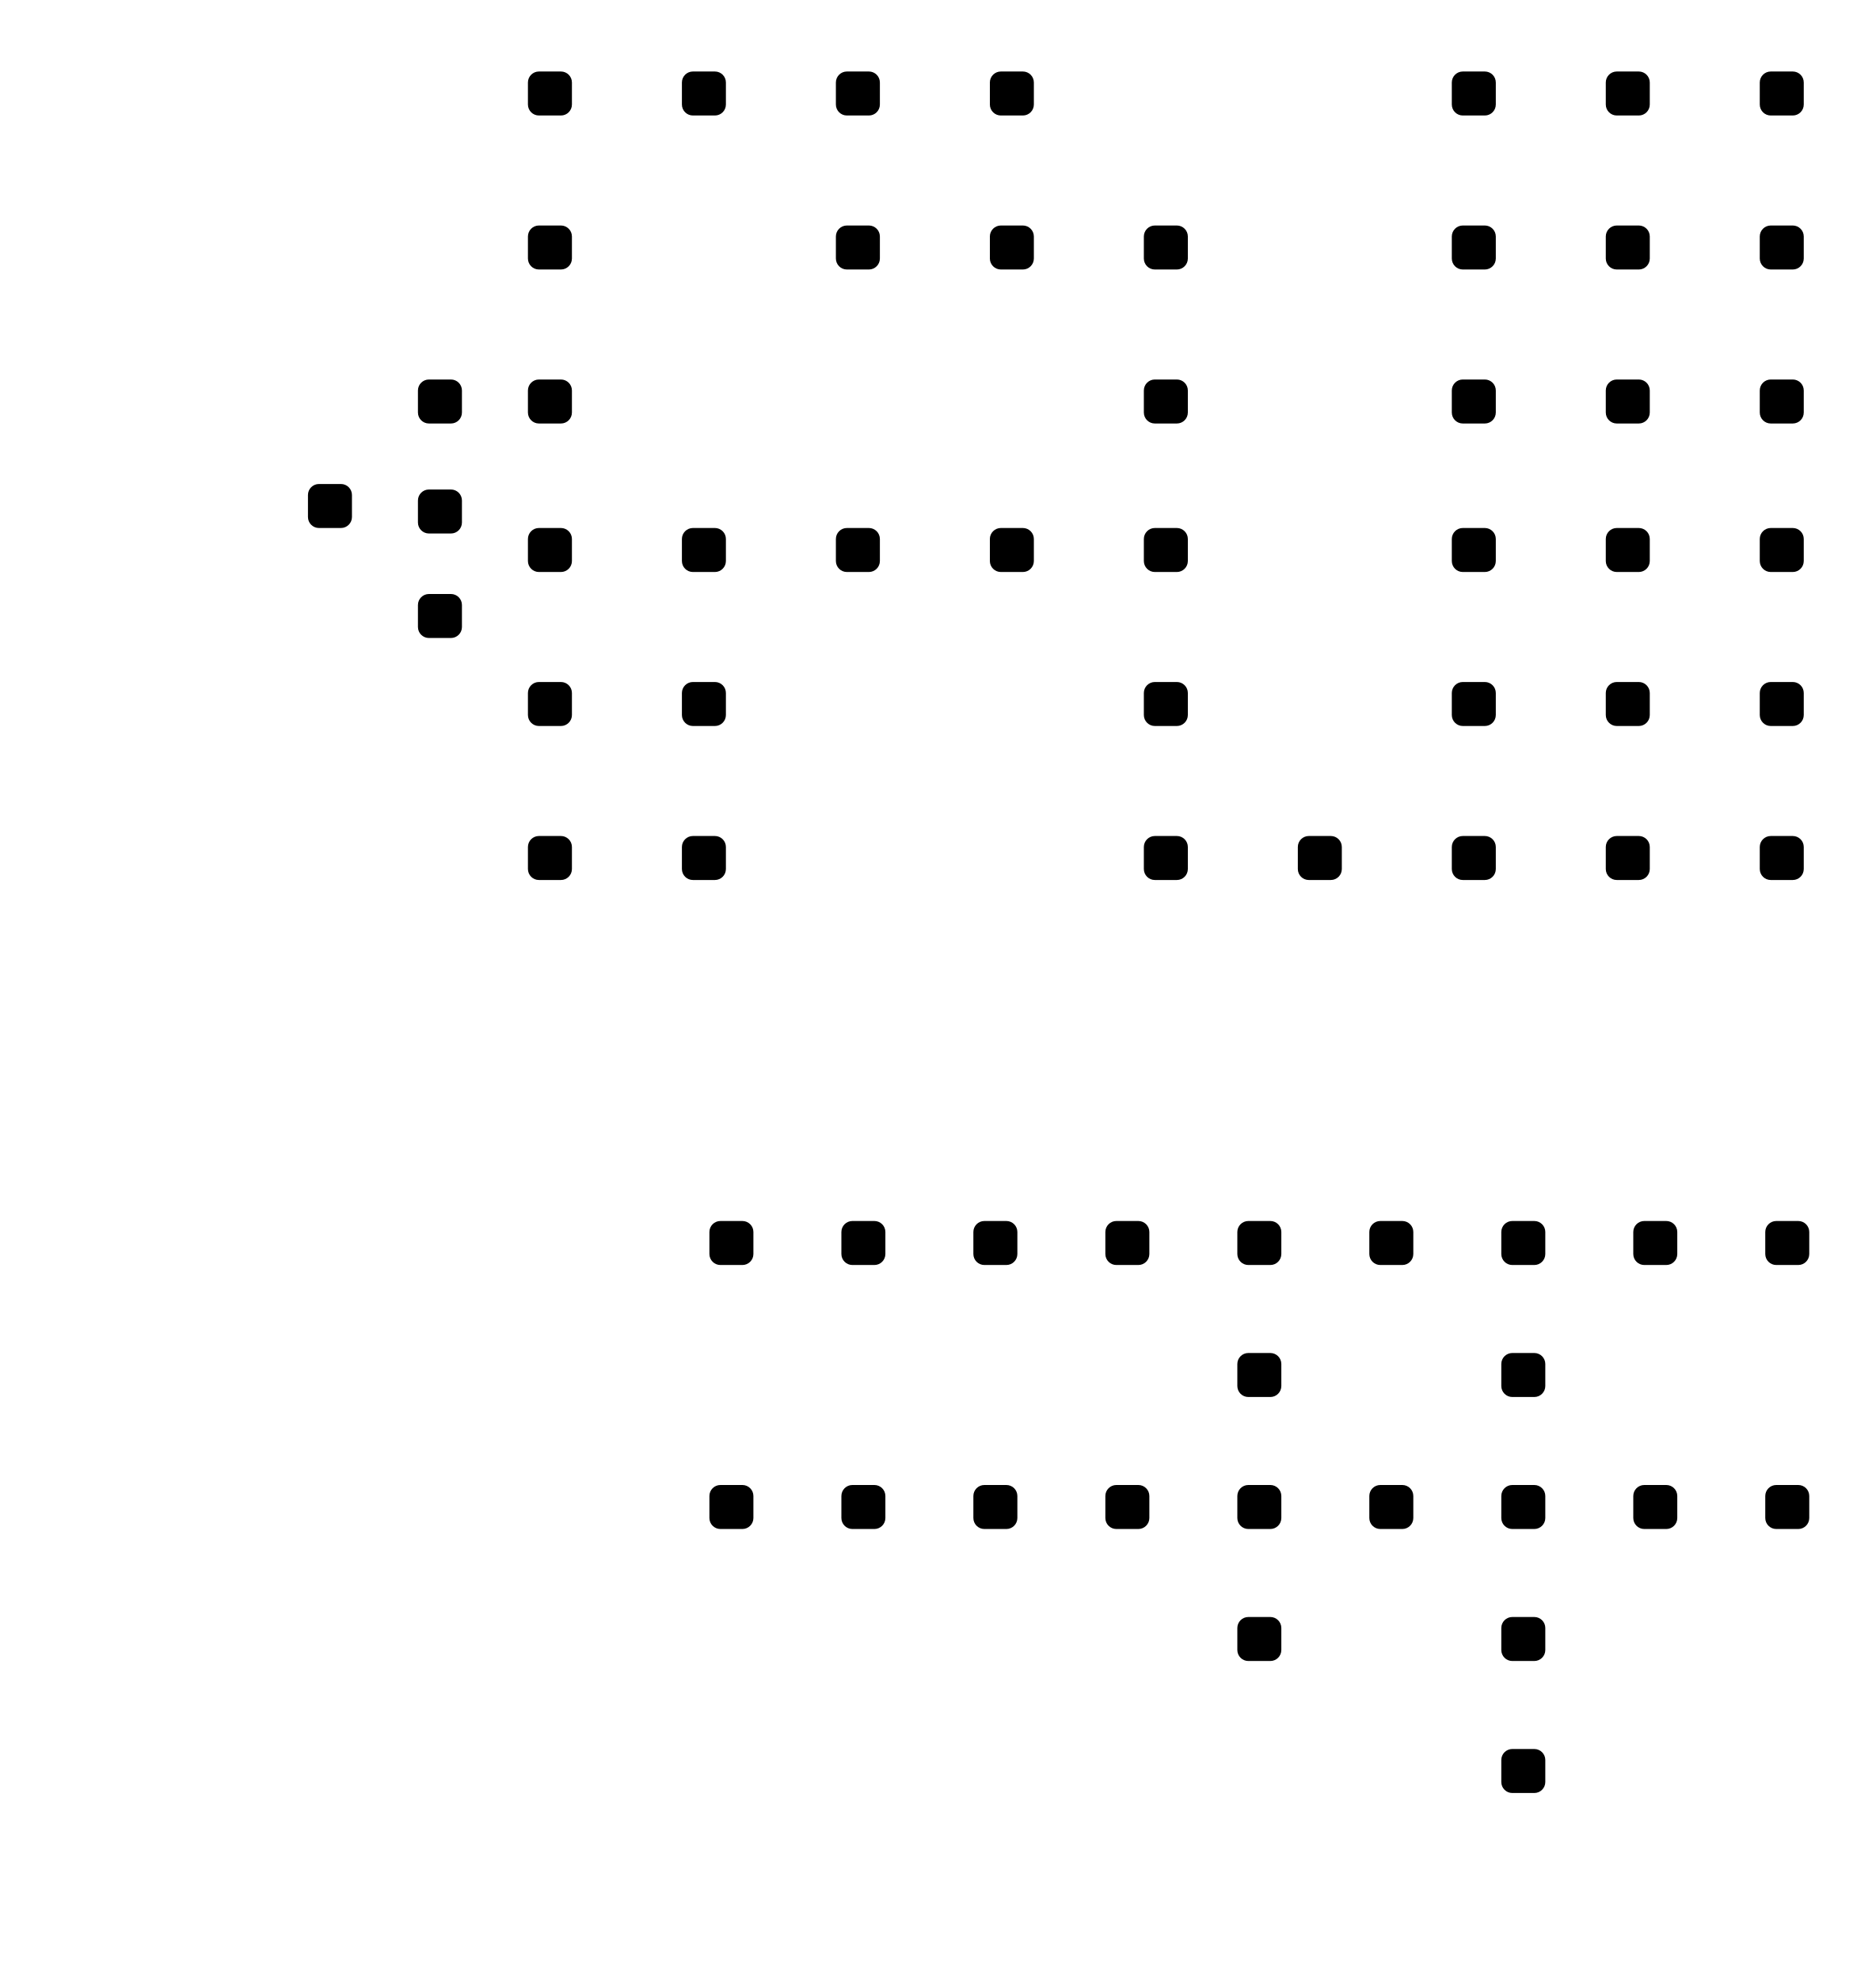
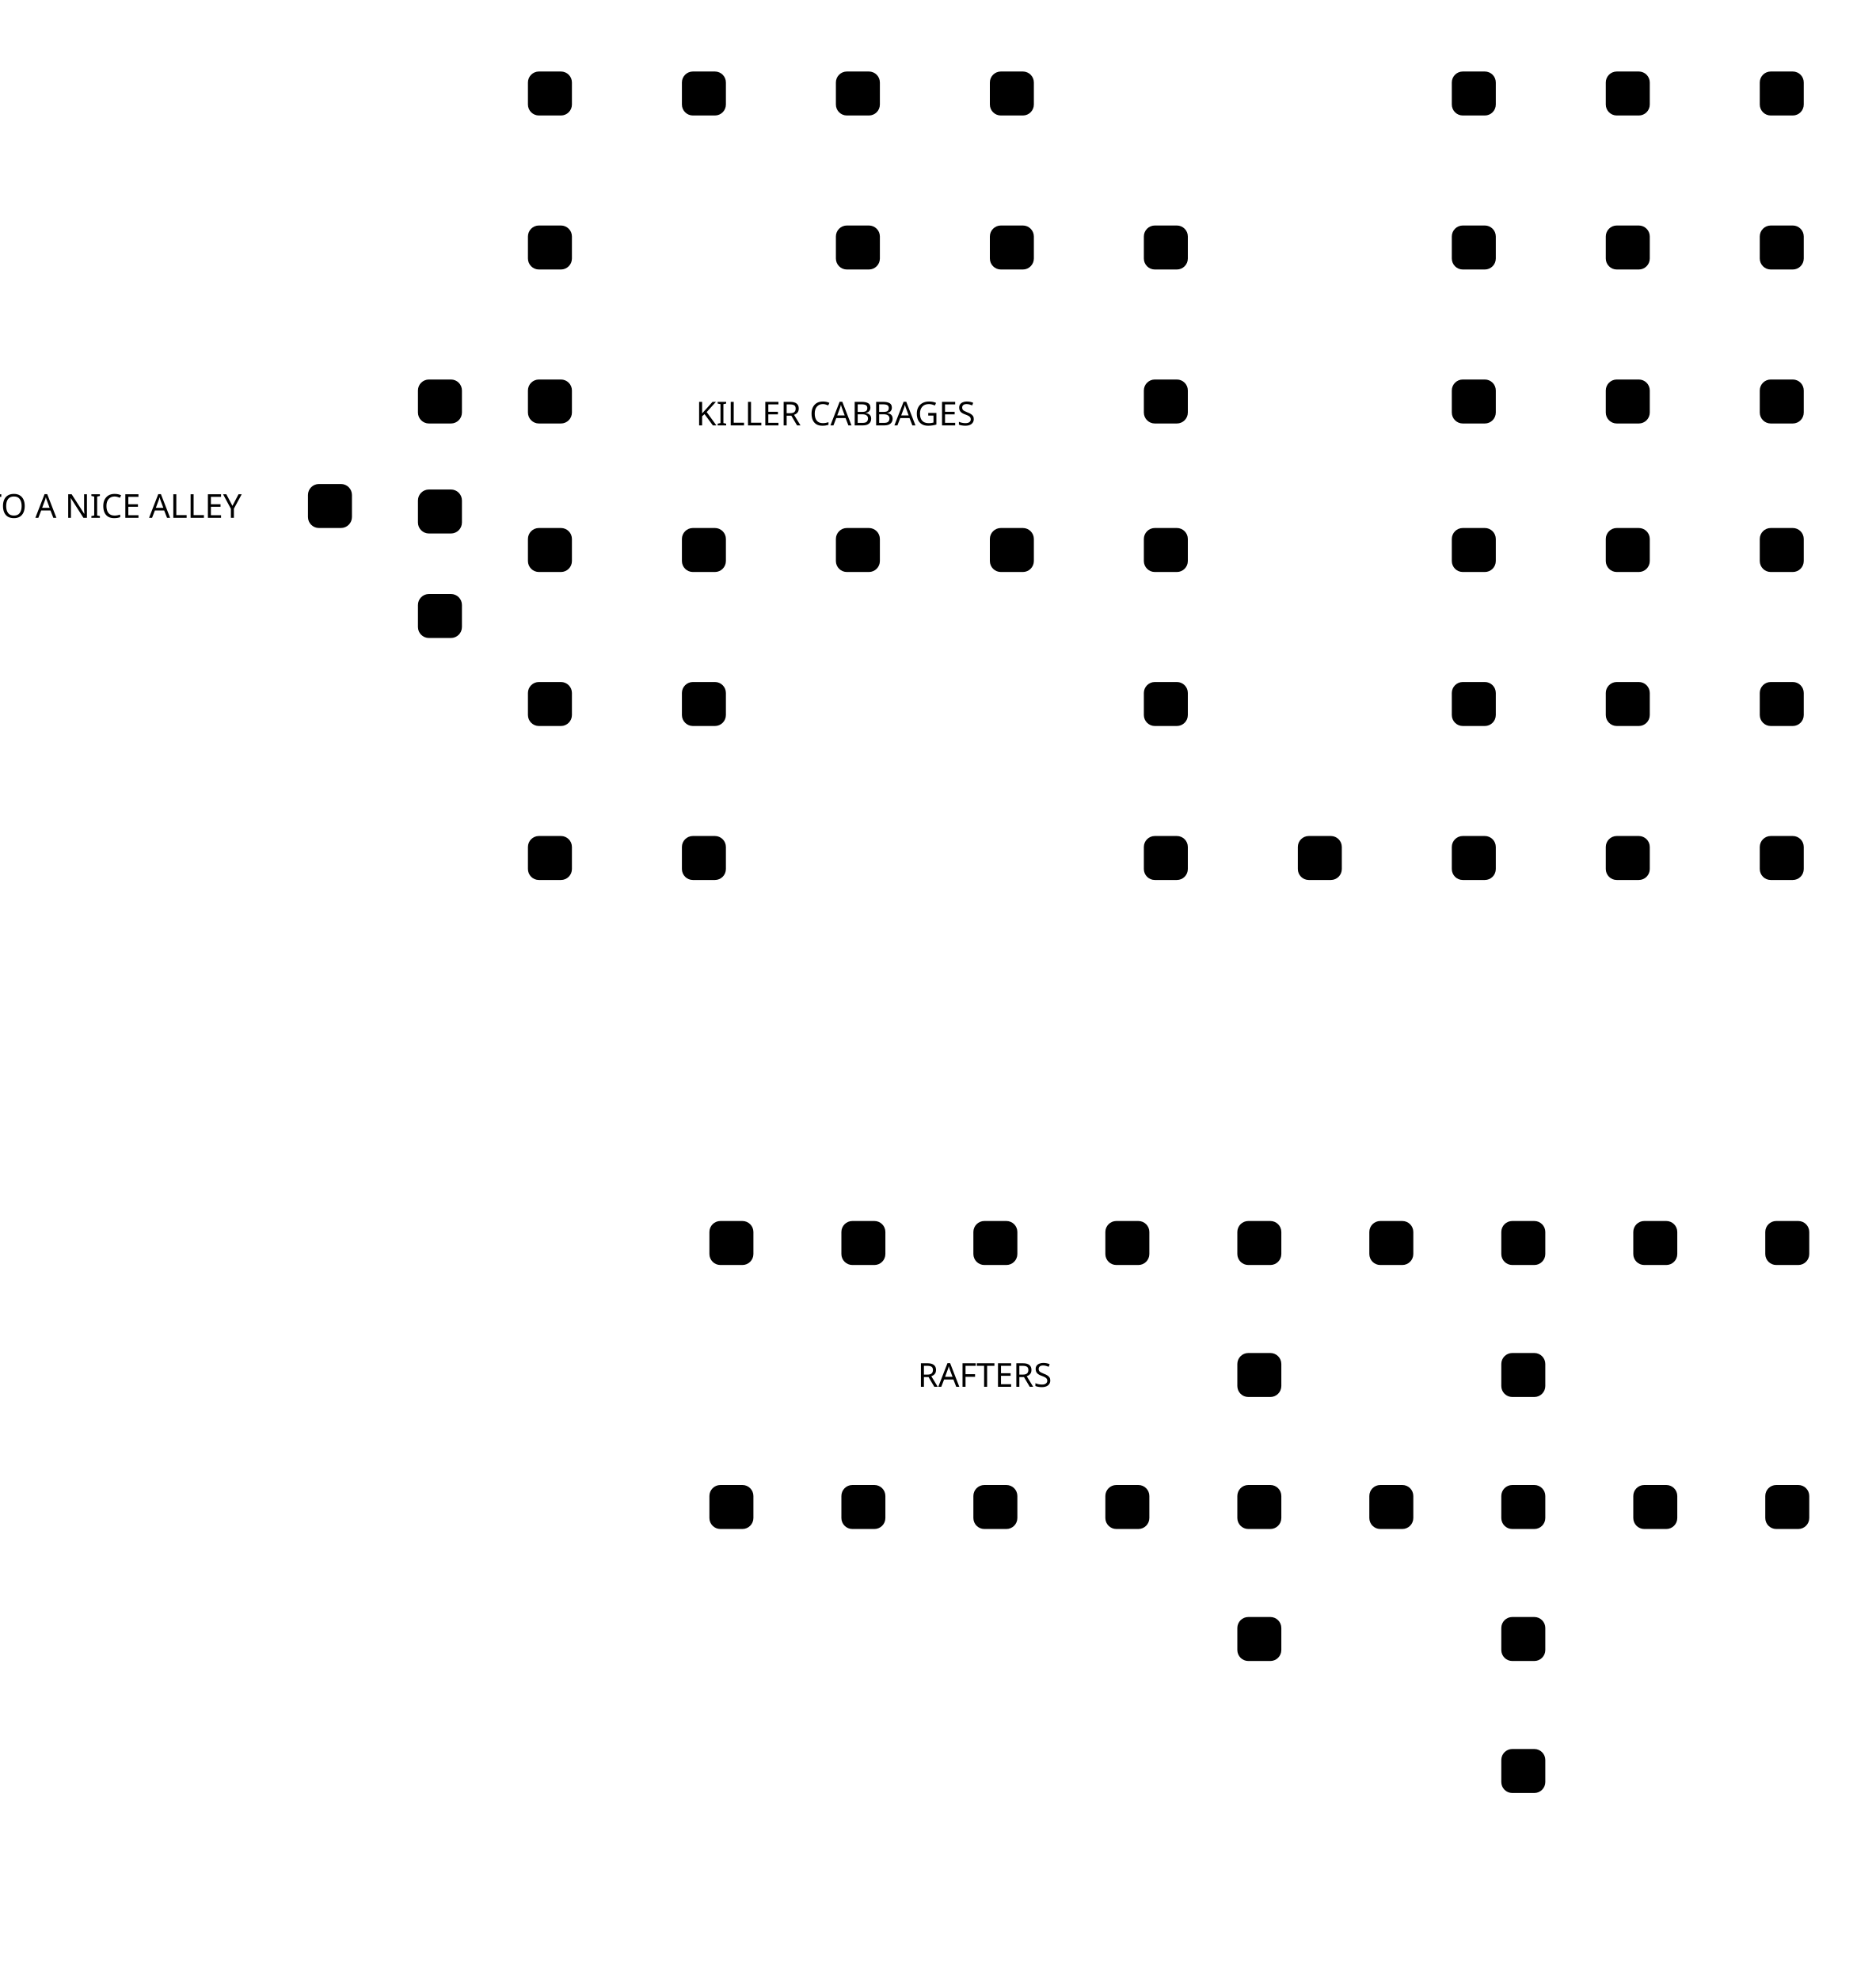
- <svg xmlns="http://www.w3.org/2000/svg" viewBox="0 0 341 360" class="map-svg" data-map-id="41">
-   <g id="layer-artwork" />
+ <svg xmlns="http://www.w3.org/2000/svg" viewBox="0 0 341 360" class="map-svg" data-map-id="41" version="1.1" id="svg1">
+   <defs id="defs1" />
+   <style id="inkscape-font-fix">
+ text, .map-label, .map-label-muted, .map-label-accent,
+ .lib-table, .lib-gap-label, .lib-book-label,
+ .lib-row-num, .lib-book-list, .room-type-label {
+   font-family: "Noto Sans", sans-serif;
+ }
+ </style>
+   <g id="layer-artwork">
+     <text xml:space="preserve" x="24.363" y="94.145" id="text134-4-6-9-4-9" class="map-label" text-anchor="middle" font-size="6px" style="font-family:'Noto Sans', sans-serif">
+       <tspan x="24.363" y="94.145" style="font-style:normal;font-variant:normal;font-weight:normal;font-stretch:normal;font-family:NotoSans;-inkscape-font-specification:NotoSans" id="tspan134-7-4-2-0-4">TO A NICE ALLEY</tspan>
+     </text>
+     <path d="M 60,92 H 48.487" id="path1" class="exit-offmap" />
+     <text xml:space="preserve" x="155.85" y="77.344" id="text1" class="map-label-warning" text-anchor="middle" font-size="6px" style="font-family:'Noto Sans', sans-serif">
+       <tspan x="155.85" y="77.344" style="font-style:normal;font-variant:normal;font-weight:normal;font-stretch:normal;font-family:NotoSans;-inkscape-font-specification:NotoSans" id="tspan1">KILLER CABBAGES</tspan>
+     </text>
+     <text xml:space="preserve" x="182.97" y="252.145" id="text2" class="map-label" text-anchor="middle" font-size="6px" style="font-family:'Noto Sans', sans-serif">
+       <tspan x="182.97" y="252.145" style="font-style:normal;font-variant:normal;font-weight:normal;font-stretch:normal;font-family:NotoSans;-inkscape-font-specification:NotoSans" id="tspan2">RAFTERS</tspan>
+     </text>
+   </g>
  <g id="layer-exits">
    <line id="edge-c1d633be3697cdef18780c5cbca5f10354b7300c-d9003e3939c92816b37eabefecef2fa08b778d19" class="exit" x1="60" y1="92" x2="80" y2="93" />
    <line id="edge-6f5a1ec44692592947f1dd6ed7d693b106e893e2-d9003e3939c92816b37eabefecef2fa08b778d19" class="exit" x1="80" y1="112" x2="80" y2="93" />
    <line id="edge-bb0986a601493c056bec6338a4bf44fc2fdc60fe-d9003e3939c92816b37eabefecef2fa08b778d19" class="exit" x1="80" y1="73" x2="80" y2="93" />
    <line id="edge-17986fb402588789425bb0c433431a27388230b3-bb0986a601493c056bec6338a4bf44fc2fdc60fe" class="exit" x1="100" y1="73" x2="80" y2="73" />
    <line id="edge-17986fb402588789425bb0c433431a27388230b3-8b772690dcb5b396f949728f61877d2d1de4dd02" class="exit" x1="100" y1="73" x2="100" y2="45" />
    <line id="edge-17986fb402588789425bb0c433431a27388230b3-fb58b32843e4f854b33e18257ebf195ff77b183b" class="exit" x1="100" y1="73" x2="100" y2="100" />
    <line id="edge-063430e9bd06ed7a5aef82b80fda4492c6ff7a6a-fb58b32843e4f854b33e18257ebf195ff77b183b" class="exit" x1="100" y1="128" x2="100" y2="100" />
    <line id="edge-8b772690dcb5b396f949728f61877d2d1de4dd02-f679b0bec3f454b4520e3662ed03bf25446f5b3e" class="exit" x1="100" y1="45" x2="100" y2="17" />
    <line id="edge-4ba7ab5eae6c03776443a0aba35245b45c651887-f679b0bec3f454b4520e3662ed03bf25446f5b3e" class="exit" x1="128" y1="17" x2="100" y2="17" />
    <line id="edge-4ba7ab5eae6c03776443a0aba35245b45c651887-7cfc556a15eed5f93e7cf8a6819a038f5ce708d0" class="exit" x1="128" y1="17" x2="156" y2="17" />
    <line id="edge-39a06d5b253c1e33492879f46ca7debf9a5ec965-7cfc556a15eed5f93e7cf8a6819a038f5ce708d0" class="exit" x1="184" y1="17" x2="156" y2="17" />
    <line id="edge-7cfc556a15eed5f93e7cf8a6819a038f5ce708d0-e54c259e9074de90b4d0b4abd7c907c6b3bde63a" class="exit" x1="156" y1="17" x2="156" y2="45" />
    <line id="edge-6a4c7d8b1739760a122060a03d8dca31ac442c1e-e54c259e9074de90b4d0b4abd7c907c6b3bde63a" class="exit" x1="184" y1="45" x2="156" y2="45" />
    <line id="edge-2234818384c30c06c0006bd61e5bf1955fa2bd4e-6a4c7d8b1739760a122060a03d8dca31ac442c1e" class="exit" x1="212" y1="45" x2="184" y2="45" />
    <line id="edge-2234818384c30c06c0006bd61e5bf1955fa2bd4e-b940127fd54fafb83e8e07f2c9b52f4b7203e3fd" class="exit" x1="212" y1="45" x2="212" y2="73" />
    <line id="edge-b940127fd54fafb83e8e07f2c9b52f4b7203e3fd-f3be0557065a8876468ab0e2df74d43555e2e6c2" class="exit" x1="212" y1="73" x2="212" y2="100" />
    <line id="edge-3c643bdecd6a9268c6d53035c2b0f61d519b7007-f3be0557065a8876468ab0e2df74d43555e2e6c2" class="exit" x1="184" y1="100" x2="212" y2="100" />
    <line id="edge-a3712e88a489a03e0dafa81c4b78ec05eb5c618d-f3be0557065a8876468ab0e2df74d43555e2e6c2" class="exit" x1="212" y1="128" x2="212" y2="100" />
    <line id="edge-8c4f010fd137876f5f0c6c731184b0c620b959fe-a3712e88a489a03e0dafa81c4b78ec05eb5c618d" class="exit" x1="212" y1="156" x2="212" y2="128" />
    <line id="edge-8c4f010fd137876f5f0c6c731184b0c620b959fe-c7cba832095546223d0fd519d7cff0d8916583a0" class="exit" x1="212" y1="156" x2="240" y2="156" />
    <line id="edge-c7cba832095546223d0fd519d7cff0d8916583a0-cc0039381525f1e9c7945a47dbc20af0f2b159ba" class="exit" x1="240" y1="156" x2="268" y2="156" />
    <line id="edge-634a14309cbd9c92144cc9167dc339e0577c3c6d-cc0039381525f1e9c7945a47dbc20af0f2b159ba" class="exit" x1="268" y1="128" x2="268" y2="156" />
    <line id="edge-0052fb1424909efe71fcd7c9dea14e660a468660-634a14309cbd9c92144cc9167dc339e0577c3c6d" class="exit" x1="268" y1="100" x2="268" y2="128" />
    <line id="edge-0052fb1424909efe71fcd7c9dea14e660a468660-c03c516ac204b83845bf1f29fe3d7f41189b592b" class="exit" x1="268" y1="100" x2="296" y2="100" />
    <line id="edge-c03c516ac204b83845bf1f29fe3d7f41189b592b-f0323184b905106e8e597777fc3bffb03e2f10af" class="exit" x1="296" y1="100" x2="296" y2="73" />
    <line id="edge-2871782d21bc8f86edea5d1cd6b5bc8c4a2fd017-f0323184b905106e8e597777fc3bffb03e2f10af" class="exit" x1="268" y1="73" x2="296" y2="73" />
    <line id="edge-2871782d21bc8f86edea5d1cd6b5bc8c4a2fd017-f1028cea18efc3058c20ca65c3427c195015d245" class="exit" x1="268" y1="73" x2="268" y2="45" />
    <line id="edge-7f7550788f1970800f1f7fa299afccf9e813458c-f1028cea18efc3058c20ca65c3427c195015d245" class="exit" x1="268" y1="17" x2="268" y2="45" />
    <line id="edge-0dedabf37c8246069c2a4b208ed79f536c1ba1a8-7f7550788f1970800f1f7fa299afccf9e813458c" class="exit" x1="296" y1="17" x2="268" y2="17" />
    <line id="edge-0dedabf37c8246069c2a4b208ed79f536c1ba1a8-394cbeb112b59ad56f371513eebd40f18bac3104" class="exit" x1="296" y1="17" x2="296" y2="45" />
    <line id="edge-394cbeb112b59ad56f371513eebd40f18bac3104-83ee53640da86544dfca3f3702bc605d79af1578" class="exit" x1="296" y1="45" x2="324" y2="45" />
    <line id="edge-4bd4da576500d2cef09ae5b30f10c3a1cc95250b-83ee53640da86544dfca3f3702bc605d79af1578" class="exit" x1="324" y1="17" x2="324" y2="45" />
    <line id="edge-74f018779b13c56655113f9e1f317a2dd579c26c-83ee53640da86544dfca3f3702bc605d79af1578" class="exit" x1="324" y1="73" x2="324" y2="45" />
    <line id="edge-6db3ac567a03389955e64179493095f53ac0cce3-74f018779b13c56655113f9e1f317a2dd579c26c" class="exit" x1="324" y1="100" x2="324" y2="73" />
    <line id="edge-6db3ac567a03389955e64179493095f53ac0cce3-bc3730285b25867d3d9d67e9eccb211021b37b80" class="exit" x1="324" y1="100" x2="324" y2="128" />
    <line id="edge-043e3697cfd59a19c67a8a187d8f5fca54658c46-bc3730285b25867d3d9d67e9eccb211021b37b80" class="exit" x1="296" y1="128" x2="324" y2="128" />
    <line id="edge-9ddfacdd68615f71d03987a140e7538cf8452481-bc3730285b25867d3d9d67e9eccb211021b37b80" class="exit" x1="324" y1="156" x2="324" y2="128" />
    <line id="edge-043e3697cfd59a19c67a8a187d8f5fca54658c46-4a833b2650a419539f1b7061fca96945f21d8658" class="exit" x1="296" y1="128" x2="296" y2="156" />
    <line id="edge-4a833b2650a419539f1b7061fca96945f21d8658-9ddfacdd68615f71d03987a140e7538cf8452481" class="exit" x1="296" y1="156" x2="324" y2="156" />
    <line id="edge-3c643bdecd6a9268c6d53035c2b0f61d519b7007-c7e491f92777b498e765d2e3a3eb971c4529de64" class="exit" x1="184" y1="100" x2="156" y2="100" />
    <line id="edge-0d48a11481f1255de948bfb3649af9c96d27399b-c7e491f92777b498e765d2e3a3eb971c4529de64" class="exit" x1="128" y1="100" x2="156" y2="100" />
    <line id="edge-0d48a11481f1255de948bfb3649af9c96d27399b-14c3d366a1254166d3d70e71b3c0d9f308434091" class="exit" x1="128" y1="100" x2="128" y2="128" />
    <line id="edge-14c3d366a1254166d3d70e71b3c0d9f308434091-e7360f92d97836640cce81272b10582746d41a1b" class="exit" x1="128" y1="128" x2="128" y2="156" />
    <line id="edge-75cfe242a51ecc4c04b6b3e7e59c69b927ba6043-e7360f92d97836640cce81272b10582746d41a1b" class="exit" x1="100" y1="156" x2="128" y2="156" />
    <line id="edge-063430e9bd06ed7a5aef82b80fda4492c6ff7a6a-75cfe242a51ecc4c04b6b3e7e59c69b927ba6043" class="exit" x1="100" y1="128" x2="100" y2="156" />
    <line id="edge-64d6d1d90028fd702c663423062e7214054f9f3e-d05158a82ede6acaadbb35a9fe06bbbcdae1a291" class="exit" x1="181" y1="226" x2="205" y2="226" />
    <line id="edge-64d6d1d90028fd702c663423062e7214054f9f3e-e84da93d1196746be8726310087f31eb9c010a54" class="exit" x1="181" y1="226" x2="157" y2="226" />
    <line id="edge-e84da93d1196746be8726310087f31eb9c010a54-f2ec167ea4819ce142e037fb1995d9ebde73cc73" class="exit" x1="157" y1="226" x2="133" y2="226" />
    <line id="edge-2daa721a4db53423d2baf4c84b6baaba3aa653f4-d05158a82ede6acaadbb35a9fe06bbbcdae1a291" class="exit" x1="229" y1="226" x2="205" y2="226" />
    <line id="edge-2daa721a4db53423d2baf4c84b6baaba3aa653f4-931ad2b48e46f7e0d5ad9e21fbcc978bb403d9cd" class="exit" x1="229" y1="226" x2="229" y2="250" />
    <line id="edge-2daa721a4db53423d2baf4c84b6baaba3aa653f4-b6cf31d5a65f45c486181f7c5c5ad92e685dff86" class="exit" x1="229" y1="226" x2="253" y2="226" />
    <line id="edge-9f6077aa3509111d92a3f90b575fac9a3ed6ec28-b6cf31d5a65f45c486181f7c5c5ad92e685dff86" class="exit" x1="277" y1="226" x2="253" y2="226" />
    <line id="edge-99d1ceed6b6c0dd26b83ff6a9325575933beaacf-9f6077aa3509111d92a3f90b575fac9a3ed6ec28" class="exit" x1="301" y1="226" x2="277" y2="226" />
    <line id="edge-9f6077aa3509111d92a3f90b575fac9a3ed6ec28-aa73697ae770c5c6bed253076e24dabf11724f46" class="exit" x1="277" y1="226" x2="277" y2="250" />
    <line id="edge-7ac13c6d34a2e349b077ec90ef322ae9222d4bda-aa73697ae770c5c6bed253076e24dabf11724f46" class="exit" x1="277" y1="274" x2="277" y2="250" />
    <line id="edge-19f61e44e91eef3eb9ffad85c2dcb41a355d7197-7ac13c6d34a2e349b077ec90ef322ae9222d4bda" class="exit" x1="301" y1="274" x2="277" y2="274" />
    <line id="edge-1dfdde6c679bb1c18edb099a73e251e442466c3e-7ac13c6d34a2e349b077ec90ef322ae9222d4bda" class="exit" x1="253" y1="274" x2="277" y2="274" />
    <line id="edge-7ac13c6d34a2e349b077ec90ef322ae9222d4bda-8e2d1bd289e3a7545941e7bda84fae962b3cbfec" class="exit" x1="277" y1="274" x2="277" y2="298" />
    <line id="edge-1dfdde6c679bb1c18edb099a73e251e442466c3e-fba5e8c646e40cd2899b5cac2c5bd764407a0630" class="exit" x1="253" y1="274" x2="229" y2="274" />
    <line id="edge-5540677adf23e94615203ac672b45a724c587959-fba5e8c646e40cd2899b5cac2c5bd764407a0630" class="exit" x1="229" y1="298" x2="229" y2="274" />
    <line id="edge-931ad2b48e46f7e0d5ad9e21fbcc978bb403d9cd-fba5e8c646e40cd2899b5cac2c5bd764407a0630" class="exit" x1="229" y1="250" x2="229" y2="274" />
    <line id="edge-fba5e8c646e40cd2899b5cac2c5bd764407a0630-fdb218df00c840c7b0d502cf2ebdd8af9877e254" class="exit" x1="229" y1="274" x2="205" y2="274" />
    <line id="edge-53ee41e63a645b7f4712cc282c0de223d30cfe6a-fdb218df00c840c7b0d502cf2ebdd8af9877e254" class="exit" x1="181" y1="274" x2="205" y2="274" />
    <line id="edge-4f10c844fc306eb23a55731a58a5ed2328e326d9-53ee41e63a645b7f4712cc282c0de223d30cfe6a" class="exit" x1="157" y1="274" x2="181" y2="274" />
    <line id="edge-2163c368df267ae0ec27fda62600c76c2aa58251-4f10c844fc306eb23a55731a58a5ed2328e326d9" class="exit" x1="133" y1="274" x2="157" y2="274" />
    <line id="edge-0293faf20b87da5c0564862bc7905819bf1add13-19f61e44e91eef3eb9ffad85c2dcb41a355d7197" class="exit" x1="325" y1="274" x2="301" y2="274" />
    <line id="edge-1f818b79d7e1f35ba0f6b9f98541a4083d9a1588-99d1ceed6b6c0dd26b83ff6a9325575933beaacf" class="exit" x1="325" y1="226" x2="301" y2="226" />
  </g>
  <g id="layer-rooms">
    <rect id="room-c1d633be3697cdef18780c5cbca5f10354b7300c" class="room indoor" data-label="warehouse loading dock" x="56" y="88" width="8" height="8" rx="2" />
    <rect id="room-d9003e3939c92816b37eabefecef2fa08b778d19" class="room indoor" data-label="warehouse inside" x="76" y="89" width="8" height="8" rx="2" />
    <rect id="room-6f5a1ec44692592947f1dd6ed7d693b106e893e2" class="room indoor" data-label="office in a cabbage warehouse" x="76" y="108" width="8" height="8" rx="2" />
    <rect id="room-bb0986a601493c056bec6338a4bf44fc2fdc60fe" class="room indoor" data-label="somewhere in a vast cabbage warehouse" x="76" y="69" width="8" height="8" rx="2" />
    <rect id="room-17986fb402588789425bb0c433431a27388230b3" class="room indoor" data-label="somewhere in a vast cabbage warehouse" x="96" y="69" width="8" height="8" rx="2" />
    <rect id="room-fb58b32843e4f854b33e18257ebf195ff77b183b" class="room indoor" data-label="somewhere in a vast cabbage warehouse" x="96" y="96" width="8" height="8" rx="2" />
    <rect id="room-8b772690dcb5b396f949728f61877d2d1de4dd02" class="room indoor" data-label="somewhere in a vast cabbage warehouse" x="96" y="41" width="8" height="8" rx="2" />
    <rect id="room-f679b0bec3f454b4520e3662ed03bf25446f5b3e" class="room indoor" data-label="somewhere in a vast cabbage warehouse" x="96" y="13" width="8" height="8" rx="2" />
    <rect id="room-4ba7ab5eae6c03776443a0aba35245b45c651887" class="room indoor" data-label="somewhere in a vast cabbage warehouse" x="124" y="13" width="8" height="8" rx="2" />
    <rect id="room-7cfc556a15eed5f93e7cf8a6819a038f5ce708d0" class="room indoor" data-label="somewhere in a vast cabbage warehouse" x="152" y="13" width="8" height="8" rx="2" />
    <rect id="room-39a06d5b253c1e33492879f46ca7debf9a5ec965" class="room indoor" data-label="somewhere in a vast cabbage warehouse" x="180" y="13" width="8" height="8" rx="2" />
    <rect id="room-e54c259e9074de90b4d0b4abd7c907c6b3bde63a" class="room indoor" data-label="somewhere in a vast cabbage warehouse" x="152" y="41" width="8" height="8" rx="2" />
    <rect id="room-6a4c7d8b1739760a122060a03d8dca31ac442c1e" class="room indoor" data-label="somewhere in a vast cabbage warehouse" x="180" y="41" width="8" height="8" rx="2" />
    <rect id="room-2234818384c30c06c0006bd61e5bf1955fa2bd4e" class="room indoor" data-label="somewhere in a vast cabbage warehouse" x="208" y="41" width="8" height="8" rx="2" />
    <rect id="room-b940127fd54fafb83e8e07f2c9b52f4b7203e3fd" class="room indoor" data-label="somewhere in a vast cabbage warehouse" x="208" y="69" width="8" height="8" rx="2" />
    <rect id="room-f3be0557065a8876468ab0e2df74d43555e2e6c2" class="room indoor" data-label="somewhere in a vast cabbage warehouse" x="208" y="96" width="8" height="8" rx="2" />
    <rect id="room-a3712e88a489a03e0dafa81c4b78ec05eb5c618d" class="room indoor" data-label="somewhere in a vast cabbage warehouse" x="208" y="124" width="8" height="8" rx="2" />
    <rect id="room-8c4f010fd137876f5f0c6c731184b0c620b959fe" class="room indoor" data-label="somewhere in a vast cabbage warehouse" x="208" y="152" width="8" height="8" rx="2" />
    <rect id="room-c7cba832095546223d0fd519d7cff0d8916583a0" class="room indoor" data-label="between vast stacks of menacing cabbage crates" x="236" y="152" width="8" height="8" rx="2" />
    <rect id="room-cc0039381525f1e9c7945a47dbc20af0f2b159ba" class="room indoor" data-label="between vast stacks of menacing cabbage crates" x="264" y="152" width="8" height="8" rx="2" />
    <rect id="room-634a14309cbd9c92144cc9167dc339e0577c3c6d" class="room indoor" data-label="between vast stacks of menacing cabbage crates" x="264" y="124" width="8" height="8" rx="2" />
    <rect id="room-0052fb1424909efe71fcd7c9dea14e660a468660" class="room indoor" data-label="between vast stacks of menacing cabbage crates" x="264" y="96" width="8" height="8" rx="2" />
    <rect id="room-c03c516ac204b83845bf1f29fe3d7f41189b592b" class="room indoor" data-label="between vast stacks of menacing cabbage crates" x="292" y="96" width="8" height="8" rx="2" />
    <rect id="room-f0323184b905106e8e597777fc3bffb03e2f10af" class="room indoor" data-label="between vast stacks of menacing cabbage crates" x="292" y="69" width="8" height="8" rx="2" />
    <rect id="room-2871782d21bc8f86edea5d1cd6b5bc8c4a2fd017" class="room indoor" data-label="between vast stacks of menacing cabbage crates" x="264" y="69" width="8" height="8" rx="2" />
    <rect id="room-f1028cea18efc3058c20ca65c3427c195015d245" class="room indoor" data-label="between vast stacks of menacing cabbage crates" x="264" y="41" width="8" height="8" rx="2" />
    <rect id="room-7f7550788f1970800f1f7fa299afccf9e813458c" class="room indoor" data-label="between vast stacks of menacing cabbage crates" x="264" y="13" width="8" height="8" rx="2" />
    <rect id="room-0dedabf37c8246069c2a4b208ed79f536c1ba1a8" class="room indoor" data-label="between vast stacks of menacing cabbage crates" x="292" y="13" width="8" height="8" rx="2" />
    <rect id="room-394cbeb112b59ad56f371513eebd40f18bac3104" class="room indoor" data-label="between vast stacks of menacing cabbage crates" x="292" y="41" width="8" height="8" rx="2" />
    <rect id="room-83ee53640da86544dfca3f3702bc605d79af1578" class="room indoor" data-label="between vast stacks of menacing cabbage crates" x="320" y="41" width="8" height="8" rx="2" />
    <rect id="room-4bd4da576500d2cef09ae5b30f10c3a1cc95250b" class="room indoor" data-label="between vast stacks of menacing cabbage crates" x="320" y="13" width="8" height="8" rx="2" />
    <rect id="room-74f018779b13c56655113f9e1f317a2dd579c26c" class="room indoor" data-label="between vast stacks of menacing cabbage crates" x="320" y="69" width="8" height="8" rx="2" />
    <rect id="room-6db3ac567a03389955e64179493095f53ac0cce3" class="room indoor" data-label="between vast stacks of menacing cabbage crates" x="320" y="96" width="8" height="8" rx="2" />
    <rect id="room-bc3730285b25867d3d9d67e9eccb211021b37b80" class="room indoor" data-label="between vast stacks of menacing cabbage crates" x="320" y="124" width="8" height="8" rx="2" />
    <rect id="room-043e3697cfd59a19c67a8a187d8f5fca54658c46" class="room indoor" data-label="between vast stacks of menacing cabbage crates" x="292" y="124" width="8" height="8" rx="2" />
    <rect id="room-4a833b2650a419539f1b7061fca96945f21d8658" class="room indoor" data-label="between vast stacks of menacing cabbage crates" x="292" y="152" width="8" height="8" rx="2" />
    <rect id="room-9ddfacdd68615f71d03987a140e7538cf8452481" class="room indoor" data-label="between vast stacks of menacing cabbage crates" x="320" y="152" width="8" height="8" rx="2" />
    <rect id="room-3c643bdecd6a9268c6d53035c2b0f61d519b7007" class="room indoor" data-label="somewhere in a vast cabbage warehouse" x="180" y="96" width="8" height="8" rx="2" />
    <rect id="room-c7e491f92777b498e765d2e3a3eb971c4529de64" class="room indoor" data-label="somewhere in a vast cabbage warehouse" x="152" y="96" width="8" height="8" rx="2" />
    <rect id="room-0d48a11481f1255de948bfb3649af9c96d27399b" class="room indoor" data-label="somewhere in a vast cabbage warehouse" x="124" y="96" width="8" height="8" rx="2" />
    <rect id="room-14c3d366a1254166d3d70e71b3c0d9f308434091" class="room indoor" data-label="somewhere in a vast cabbage warehouse" x="124" y="124" width="8" height="8" rx="2" />
    <rect id="room-e7360f92d97836640cce81272b10582746d41a1b" class="room indoor" data-label="somewhere in a vast cabbage warehouse" x="124" y="152" width="8" height="8" rx="2" />
    <rect id="room-75cfe242a51ecc4c04b6b3e7e59c69b927ba6043" class="room indoor" data-label="somewhere in a vast cabbage warehouse" x="96" y="152" width="8" height="8" rx="2" />
    <rect id="room-063430e9bd06ed7a5aef82b80fda4492c6ff7a6a" class="room indoor" data-label="somewhere in a vast cabbage warehouse" x="96" y="124" width="8" height="8" rx="2" />
    <rect id="room-64d6d1d90028fd702c663423062e7214054f9f3e" class="room indoor" data-label="rafters high above the floor of a cabbage warehouse" x="177" y="222" width="8" height="8" rx="2" />
    <rect id="room-e84da93d1196746be8726310087f31eb9c010a54" class="room indoor" data-label="rafters high above the floor of a cabbage warehouse" x="153" y="222" width="8" height="8" rx="2" />
    <rect id="room-f2ec167ea4819ce142e037fb1995d9ebde73cc73" class="room indoor" data-label="rafters high above the floor of a cabbage warehouse" x="129" y="222" width="8" height="8" rx="2" />
    <rect id="room-d05158a82ede6acaadbb35a9fe06bbbcdae1a291" class="room indoor" data-label="rafters high above the floor of a cabbage warehouse" x="201" y="222" width="8" height="8" rx="2" />
    <rect id="room-2daa721a4db53423d2baf4c84b6baaba3aa653f4" class="room indoor" data-label="rafters high above the floor of a cabbage warehouse" x="225" y="222" width="8" height="8" rx="2" />
    <rect id="room-b6cf31d5a65f45c486181f7c5c5ad92e685dff86" class="room indoor" data-label="rafters high above the floor of a cabbage warehouse" x="249" y="222" width="8" height="8" rx="2" />
    <rect id="room-9f6077aa3509111d92a3f90b575fac9a3ed6ec28" class="room indoor" data-label="rafters high above the floor of a cabbage warehouse" x="273" y="222" width="8" height="8" rx="2" />
    <rect id="room-aa73697ae770c5c6bed253076e24dabf11724f46" class="room indoor" data-label="rafters high above the floor of a cabbage warehouse" x="273" y="246" width="8" height="8" rx="2" />
    <rect id="room-7ac13c6d34a2e349b077ec90ef322ae9222d4bda" class="room indoor" data-label="rafters high above the floor of a cabbage warehouse" x="273" y="270" width="8" height="8" rx="2" />
    <rect id="room-1dfdde6c679bb1c18edb099a73e251e442466c3e" class="room indoor" data-label="rafters high above the floor of a cabbage warehouse" x="249" y="270" width="8" height="8" rx="2" />
    <rect id="room-fba5e8c646e40cd2899b5cac2c5bd764407a0630" class="room indoor" data-label="rafters high above the floor of a cabbage warehouse" x="225" y="270" width="8" height="8" rx="2" />
    <rect id="room-fdb218df00c840c7b0d502cf2ebdd8af9877e254" class="room indoor" data-label="rafters high above the floor of a cabbage warehouse" x="201" y="270" width="8" height="8" rx="2" />
    <rect id="room-53ee41e63a645b7f4712cc282c0de223d30cfe6a" class="room indoor" data-label="rafters high above the floor of a cabbage warehouse" x="177" y="270" width="8" height="8" rx="2" />
    <rect id="room-4f10c844fc306eb23a55731a58a5ed2328e326d9" class="room indoor" data-label="rafters high above the floor of a cabbage warehouse" x="153" y="270" width="8" height="8" rx="2" />
    <rect id="room-2163c368df267ae0ec27fda62600c76c2aa58251" class="room indoor" data-label="rafters high above the floor of a cabbage warehouse" x="129" y="270" width="8" height="8" rx="2" />
    <rect id="room-5540677adf23e94615203ac672b45a724c587959" class="room indoor" data-label="rafters high above the floor of a cabbage warehouse" x="225" y="294" width="8" height="8" rx="2" />
    <rect id="room-8e2d1bd289e3a7545941e7bda84fae962b3cbfec" class="room indoor" data-label="rafters high above the floor of a cabbage warehouse" x="273" y="294" width="8" height="8" rx="2" />
    <rect id="room-19f61e44e91eef3eb9ffad85c2dcb41a355d7197" class="room indoor" data-label="rafters high above the floor of a cabbage warehouse" x="297" y="270" width="8" height="8" rx="2" />
    <rect id="room-0293faf20b87da5c0564862bc7905819bf1add13" class="room indoor" data-label="rafters high above the floor of a cabbage warehouse" x="321" y="270" width="8" height="8" rx="2" />
    <rect id="room-99d1ceed6b6c0dd26b83ff6a9325575933beaacf" class="room indoor" data-label="rafters high above the floor of a cabbage warehouse" x="297" y="222" width="8" height="8" rx="2" />
    <rect id="room-1f818b79d7e1f35ba0f6b9f98541a4083d9a1588" class="room indoor" data-label="rafters high above the floor of a cabbage warehouse" x="321" y="222" width="8" height="8" rx="2" />
    <rect id="room-931ad2b48e46f7e0d5ad9e21fbcc978bb403d9cd" class="room indoor" data-label="rafters high above the floor of a cabbage warehouse" x="225" y="246" width="8" height="8" rx="2" />
    <rect id="room-64b31ad0f1ae7e59e3eff091352885bb534db323" class="room indoor" data-label="secret attic in the warehouse" x="273" y="318" width="8" height="8" rx="2" />
  </g>
  <g id="layer-room-labels" />
-   <g id="layer-labels" />
+   <g id="layer-labels">
+     
+   </g>
</svg>
